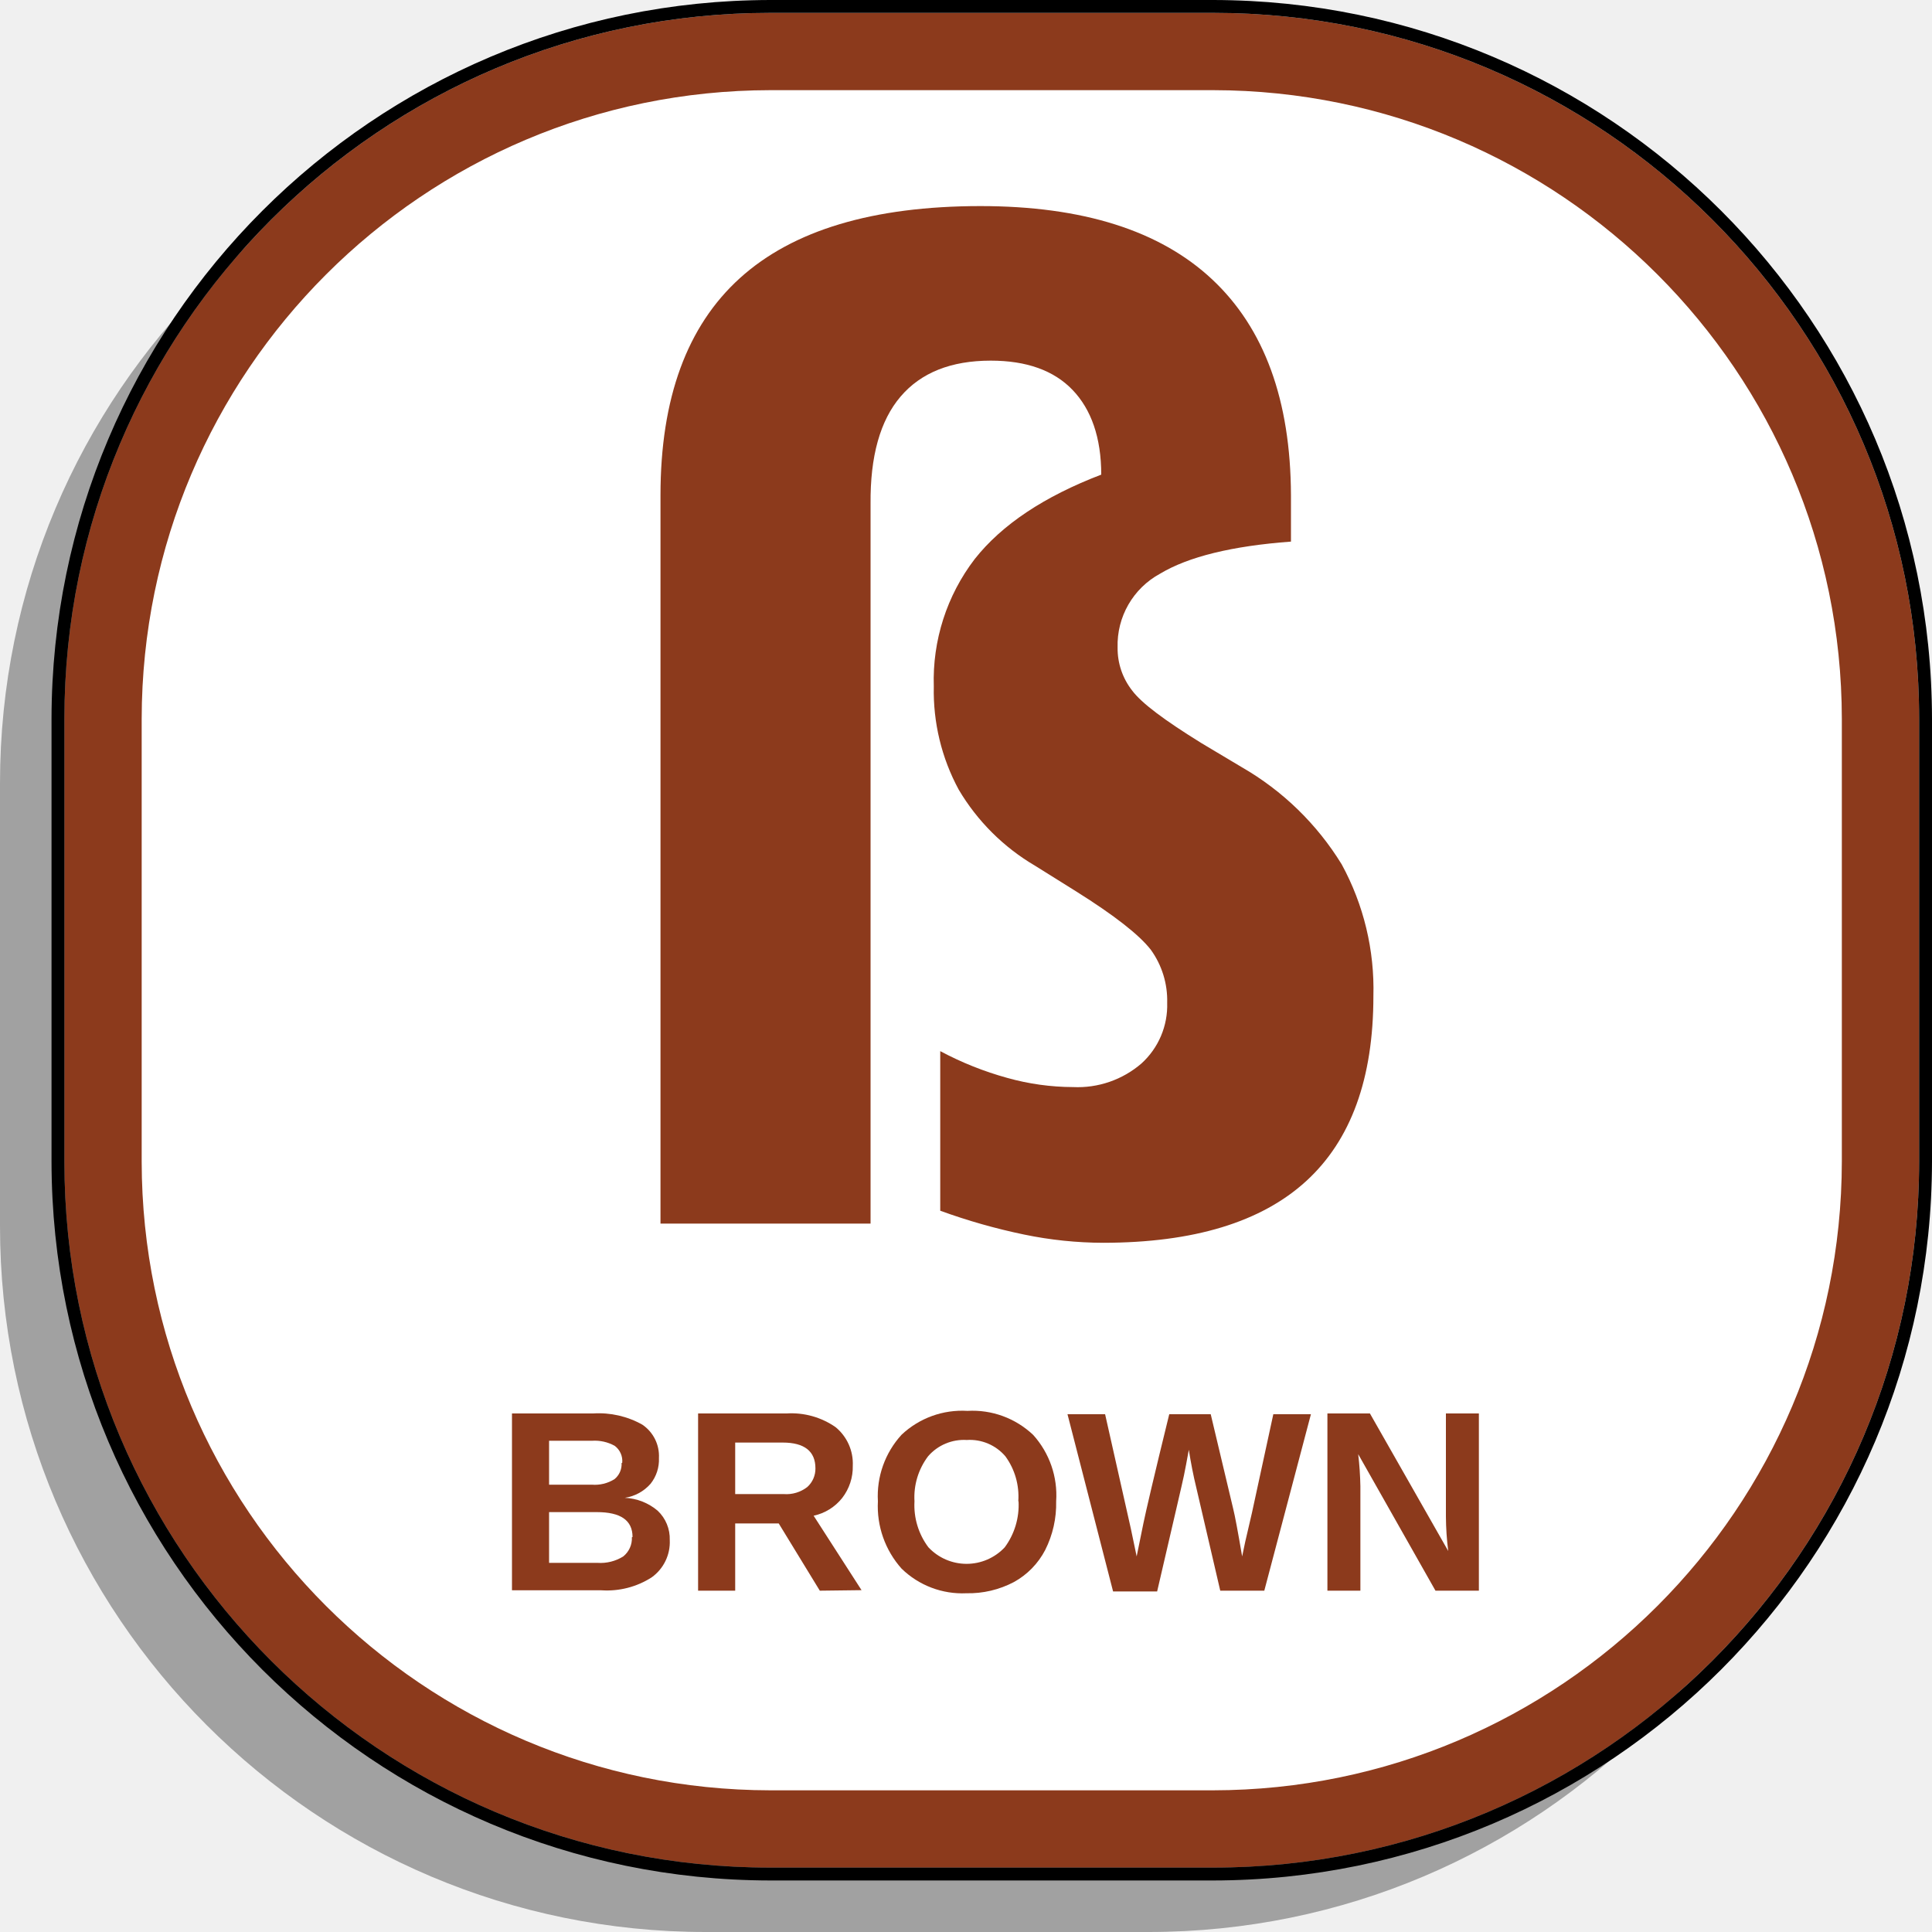
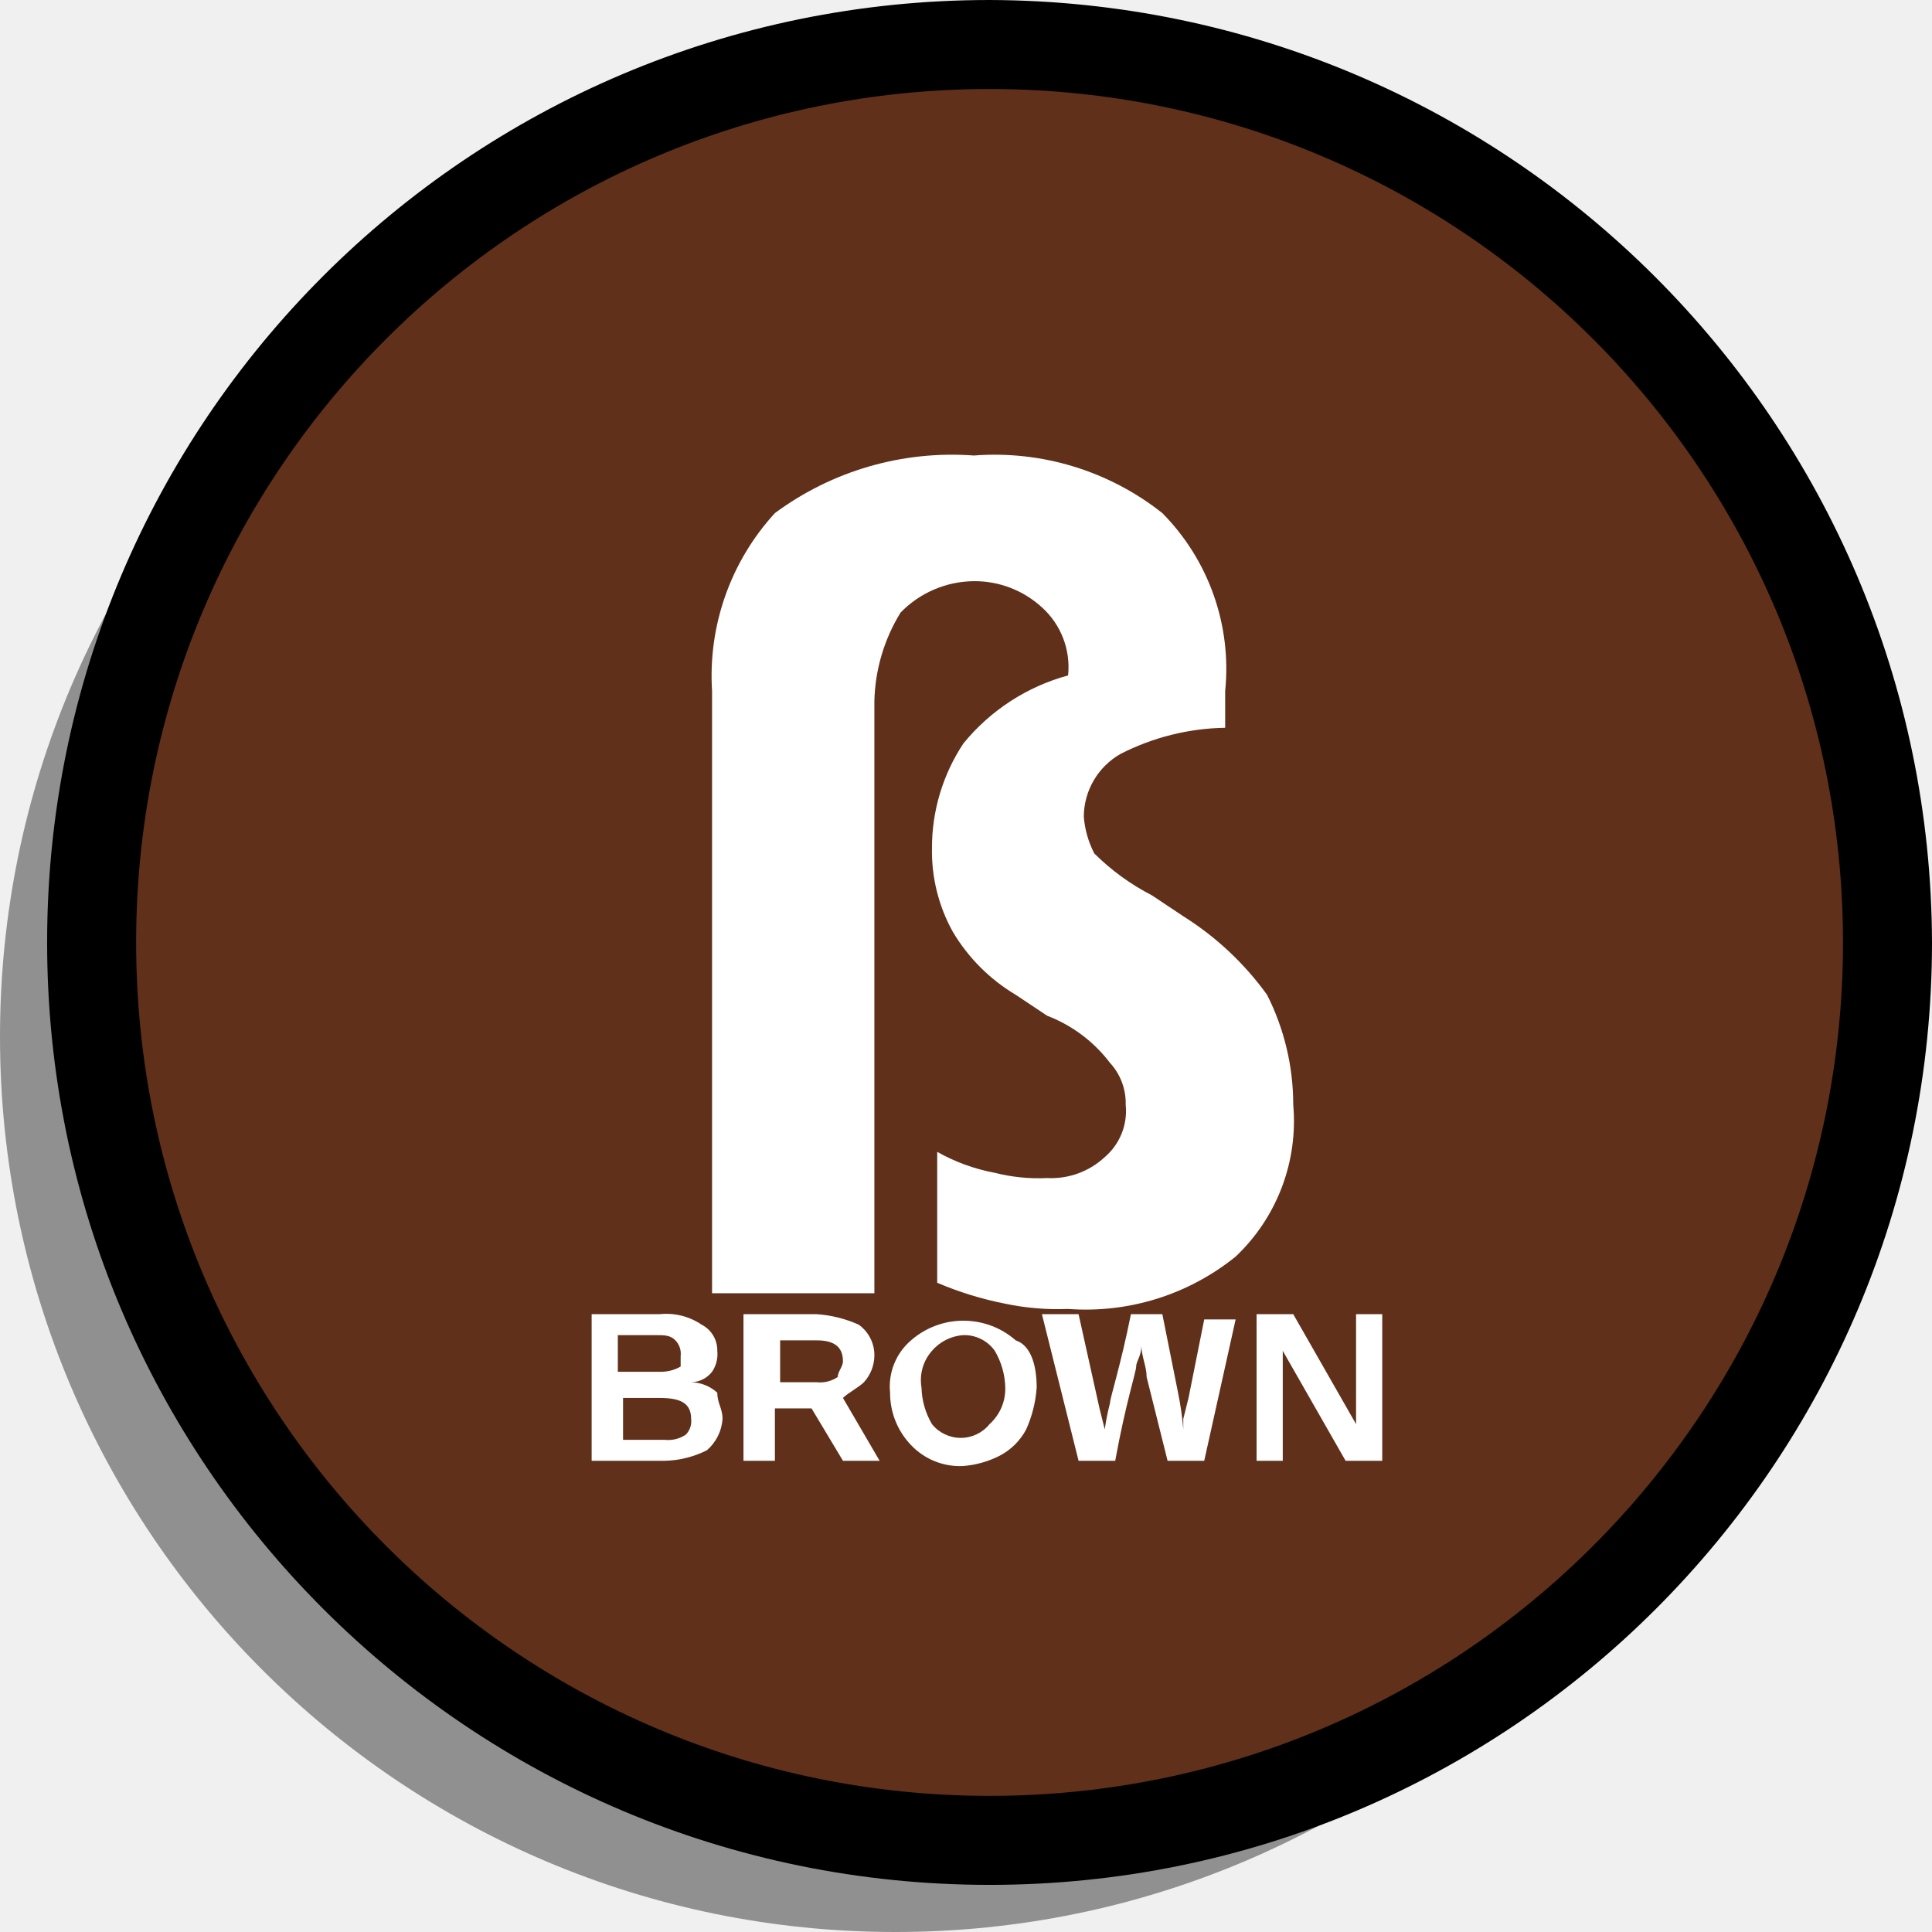
- <svg xmlns="http://www.w3.org/2000/svg" viewBox="0 0 150 150">
+ <svg xmlns="http://www.w3.org/2000/svg" viewBox="0 0 36.9 36.9">
  <defs>
-     <style>.cls-1{opacity:0.33;}.cls-2{fill:#fff;}.cls-3{fill:#8c3a1c;}</style>
+     <style>.cls-1{isolation:isolate;}.cls-2{opacity:0.4;mix-blend-mode:multiply;}.cls-3{fill:#60301a;}.cls-4{fill:#fff;}</style>
  </defs>
-   <g id="Layer_2" data-name="Layer 2">
-     <g id="Brown_Token" data-name="Brown Token">
-       <g class="cls-1">
-         <path d="M54.81,147A51.87,51.87,0,0,1,3,95.19V60.81A51.87,51.87,0,0,1,54.81,9H89.19A51.87,51.87,0,0,1,141,60.81V95.17A51.89,51.89,0,0,1,89.17,147Z" />
-         <path d="M89.19,12A48.87,48.87,0,0,1,138,60.81V95.17A48.88,48.88,0,0,1,89.17,144H54.81A48.87,48.87,0,0,1,6,95.19V60.81A48.87,48.87,0,0,1,54.81,12H89.19m0-6H54.81A54.81,54.81,0,0,0,0,60.81V95.19A54.81,54.81,0,0,0,54.81,150H89.17A54.83,54.83,0,0,0,144,95.17V60.81A54.81,54.81,0,0,0,89.19,6Z" />
+   <g class="cls-1">
+     <g id="Layer_2" data-name="Layer 2">
+       <g id="Layer_1-2" data-name="Layer 1">
+         <g id="token_brown" data-name="token brown">
+           <g class="cls-2">
+             <circle cx="17.1" cy="19.8" r="17.1" />
+           </g>
+           <circle class="cls-3" cx="18.9" cy="18" r="17.1" />
+           <path d="M18.9,1.7A16.3,16.3,0,1,1,2.6,18,16.3,16.3,0,0,1,18.9,1.7m0-1.7a18,18,0,1,0,18,18,18.053,18.053,0,0,0-18-18Z" />
+           <path class="cls-4" d="M13.6,13.2a4.6,4.6,0,0,1,1.2-3.4,5.681,5.681,0,0,1,3.8-1.1,5.158,5.158,0,0,1,3.6,1.1,4.228,4.228,0,0,1,1.2,3.4v.7a4.552,4.552,0,0,0-2,.5,1.387,1.387,0,0,0-.7,1.2,1.854,1.854,0,0,0,.2.7,4.44,4.44,0,0,0,1.1.8l.6.4A5.725,5.725,0,0,1,24.2,19a4.648,4.648,0,0,1,.5,2.1A3.56,3.56,0,0,1,23.6,24a4.551,4.551,0,0,1-3.2,1,4.869,4.869,0,0,1-1.2-.1,6.468,6.468,0,0,1-1.3-.4V22a3.582,3.582,0,0,0,1.1.4,3.4,3.4,0,0,0,1,.1,1.5,1.5,0,0,0,1.1-.4,1.159,1.159,0,0,0,.4-1,1.135,1.135,0,0,0-.3-.8,2.73,2.73,0,0,0-1.2-.9l-.6-.4a3.447,3.447,0,0,1-1.2-1.2,3.167,3.167,0,0,1-.4-1.6,3.606,3.606,0,0,1,.6-2,3.9,3.9,0,0,1,2-1.3,1.536,1.536,0,0,0-.5-1.3,1.9,1.9,0,0,0-1.3-.5,1.974,1.974,0,0,0-1.4.6,3.371,3.371,0,0,0-.5,1.7V24.7H13.6Z" />
+           <path class="cls-4" d="M13.8,27.1a.864.864,0,0,1-.3.6,1.884,1.884,0,0,1-.8.2H11.3V25.1h1.3a1.2,1.2,0,0,1,.8.2.55.55,0,0,1,.3.5.6.6,0,0,1-.1.4.52.52,0,0,1-.4.2.764.764,0,0,1,.5.2C13.7,26.8,13.8,26.9,13.8,27.1ZM13,25.9a.367.367,0,0,0-.1-.3c-.1-.1-.2-.1-.4-.1h-.7v.7h.8a.756.756,0,0,0,.4-.1Zm.2,1.2c0-.3-.2-.4-.6-.4h-.7v.8h.8a.6.6,0,0,0,.4-.1.367.367,0,0,0,.1-.3Z" />
+           <path class="cls-4" d="M16.1,27.9l-.6-1h-.7v1h-.6V25.1h1.4a2.353,2.353,0,0,1,.8.2.713.713,0,0,1,.3.6.764.764,0,0,1-.2.5c-.1.1-.3.2-.4.3l.7,1.2Zm0-1.9c0-.3-.2-.4-.5-.4h-.7v.8h.7a.6.6,0,0,0,.4-.1C16,26.2,16.1,26.1,16.1,26Z" />
+           <path class="cls-4" d="M19.8,26.5a2.353,2.353,0,0,1-.2.8,1.205,1.205,0,0,1-.5.5,1.854,1.854,0,0,1-.7.2,1.284,1.284,0,0,1-1-.4,1.433,1.433,0,0,1-.4-1,1.159,1.159,0,0,1,.4-1,1.519,1.519,0,0,1,2,0C19.7,25.7,19.8,26.1,19.8,26.5Zm-.6,0a1.445,1.445,0,0,0-.2-.7.713.713,0,0,0-.6-.3.864.864,0,0,0-.6.3.844.844,0,0,0-.2.7,1.445,1.445,0,0,0,.2.7.707.707,0,0,0,1.1,0h0A.908.908,0,0,0,19.2,26.5Z" />
+           <path class="cls-4" d="M23,27.9h-.7l-.4-1.6c0-.2-.1-.4-.1-.6,0,.2-.1.3-.1.4s-.2.7-.4,1.8h-.7l-.7-2.8h.7l.4,1.8.1.4a4.331,4.331,0,0,1,.1-.5c0-.1.2-.7.4-1.7h.6l.3,1.5a5.638,5.638,0,0,1,.1.7v-.2l.1-.4.3-1.5h.6Z" />
+           <path class="cls-4" d="M25.7,27.9l-1.2-2.1v2.1H24V25.1h.7l1.2,2.1V25.1h.5v2.8Z" />
+         </g>
      </g>
-       <path class="cls-2" d="M59.81,142A51.87,51.87,0,0,1,8,90.19V55.81A51.87,51.87,0,0,1,59.81,4H94.19A51.87,51.87,0,0,1,146,55.81V90.17A51.89,51.89,0,0,1,94.17,142Z" />
-       <path class="cls-3" d="M94.19,7A48.87,48.87,0,0,1,143,55.81V90.17A48.88,48.88,0,0,1,94.17,139H59.81A48.87,48.87,0,0,1,11,90.19V55.81A48.87,48.87,0,0,1,59.81,7H94.19m0-6H59.81A54.81,54.81,0,0,0,5,55.81V90.19A54.81,54.81,0,0,0,59.81,145H94.17A54.83,54.83,0,0,0,149,90.17V55.81A54.81,54.81,0,0,0,94.19,1Z" />
-       <path d="M94.19,1A54.81,54.81,0,0,1,149,55.81V90.17A54.83,54.83,0,0,1,94.17,145H59.81A54.81,54.81,0,0,1,5,90.19V55.81A54.81,54.81,0,0,1,59.81,1H94.19m0-1H59.81A55.88,55.88,0,0,0,4,55.81V90.19A55.88,55.88,0,0,0,59.81,146H94.17A55.9,55.9,0,0,0,150,90.17V55.81A55.88,55.88,0,0,0,94.19,0Z" />
-       <path class="cls-3" d="M51.28,38.45q0-11.28,6.17-16.86T76.11,16q11.92,0,18,5.69t6.12,16.76v3.6q-6.86.51-10.16,2.49a6.31,6.31,0,0,0-3.3,5.74,5.3,5.3,0,0,0,1.12,3.32c.74,1,2.54,2.33,5.38,4.09l3.15,1.88a21.93,21.93,0,0,1,7.75,7.54,20.23,20.23,0,0,1,2.46,10.23q0,9.6-5.23,14.37T85.66,96.49a30.61,30.61,0,0,1-6.15-.64A46.94,46.94,0,0,1,73,94V81.61a25.28,25.28,0,0,0,5.21,2.08,19.11,19.11,0,0,0,5.1.71,7.58,7.58,0,0,0,5.31-1.83,6.1,6.1,0,0,0,2-4.72,6.72,6.72,0,0,0-1.27-4.11Q88,72,83.57,69.22l-3.2-2a16.73,16.73,0,0,1-5.94-5.92,16.08,16.08,0,0,1-1.93-8,15.46,15.46,0,0,1,3.18-9.9q3.16-4,9.82-6.55c0-2.88-.78-5.07-2.23-6.58S79.7,28,76.92,28q-4.62,0-7,2.79t-2.33,8.33V95H51.28Z" />
-       <path class="cls-3" d="M52,119.57a3.37,3.37,0,0,1-1.41,2.9,6.44,6.44,0,0,1-3.9,1H39.75V109.74h6.3a6.9,6.9,0,0,1,3.82.87,2.94,2.94,0,0,1,1.29,2.59,3,3,0,0,1-.65,2,3.3,3.3,0,0,1-2,1.09,4.25,4.25,0,0,1,2.55,1A3,3,0,0,1,52,119.57Zm-3.69-6a1.47,1.47,0,0,0-.59-1.32,3.2,3.2,0,0,0-1.75-.39H42.63v3.41h3.31a2.88,2.88,0,0,0,1.77-.43A1.5,1.5,0,0,0,48.26,113.59Zm.8,5.76c0-1.29-.92-1.93-2.77-1.93H42.63v3.94h3.76a3.33,3.33,0,0,0,2-.5A1.8,1.8,0,0,0,49.06,119.35Z" />
-       <path class="cls-3" d="M63.65,123.5l-3.19-5.22H57.08v5.22H54.2V109.74h6.87a6,6,0,0,1,3.8,1.06,3.66,3.66,0,0,1,1.34,3,3.93,3.93,0,0,1-.82,2.5,3.86,3.86,0,0,1-2.22,1.38l3.72,5.78ZM63.31,114c0-1.32-.85-2-2.54-2H57.08V116h3.77a2.65,2.65,0,0,0,1.83-.55A1.91,1.91,0,0,0,63.31,114Z" />
-       <path class="cls-3" d="M82,116.56a8,8,0,0,1-.85,3.78,6,6,0,0,1-2.43,2.49,7.57,7.57,0,0,1-3.69.87A6.76,6.76,0,0,1,70,121.79a7.27,7.27,0,0,1-1.84-5.23A7.05,7.05,0,0,1,70,111.39a6.85,6.85,0,0,1,5.11-1.85,6.84,6.84,0,0,1,5.11,1.87A7,7,0,0,1,82,116.56Zm-2.94,0a5.29,5.29,0,0,0-1-3.49,3.63,3.63,0,0,0-3-1.27,3.68,3.68,0,0,0-3,1.26,5.28,5.28,0,0,0-1.06,3.5,5.43,5.43,0,0,0,1.08,3.57,4.06,4.06,0,0,0,5.93,0A5.52,5.52,0,0,0,79.08,116.56Z" />
-       <path class="cls-3" d="M98.16,123.5H94.74l-1.86-8c-.23-.94-.42-1.92-.58-2.94-.15.85-.28,1.5-.38,2s-.79,3.43-2.08,9H86.42l-3.54-13.76H85.8l2,8.89.45,2.15c.18-.91.36-1.77.53-2.6s.82-3.64,2-8.44h3.22l1.74,7.32c.14.55.37,1.79.7,3.72l.24-1.14.52-2.24,1.66-7.66h2.92Z" />
-       <path class="cls-3" d="M111.45,123.5l-6-10.6a24.83,24.83,0,0,1,.17,2.48v8.12h-2.56V109.74h3.3l6.08,10.68a22.3,22.3,0,0,1-.18-2.68v-8h2.56V123.5Z" />
    </g>
  </g>
</svg>
